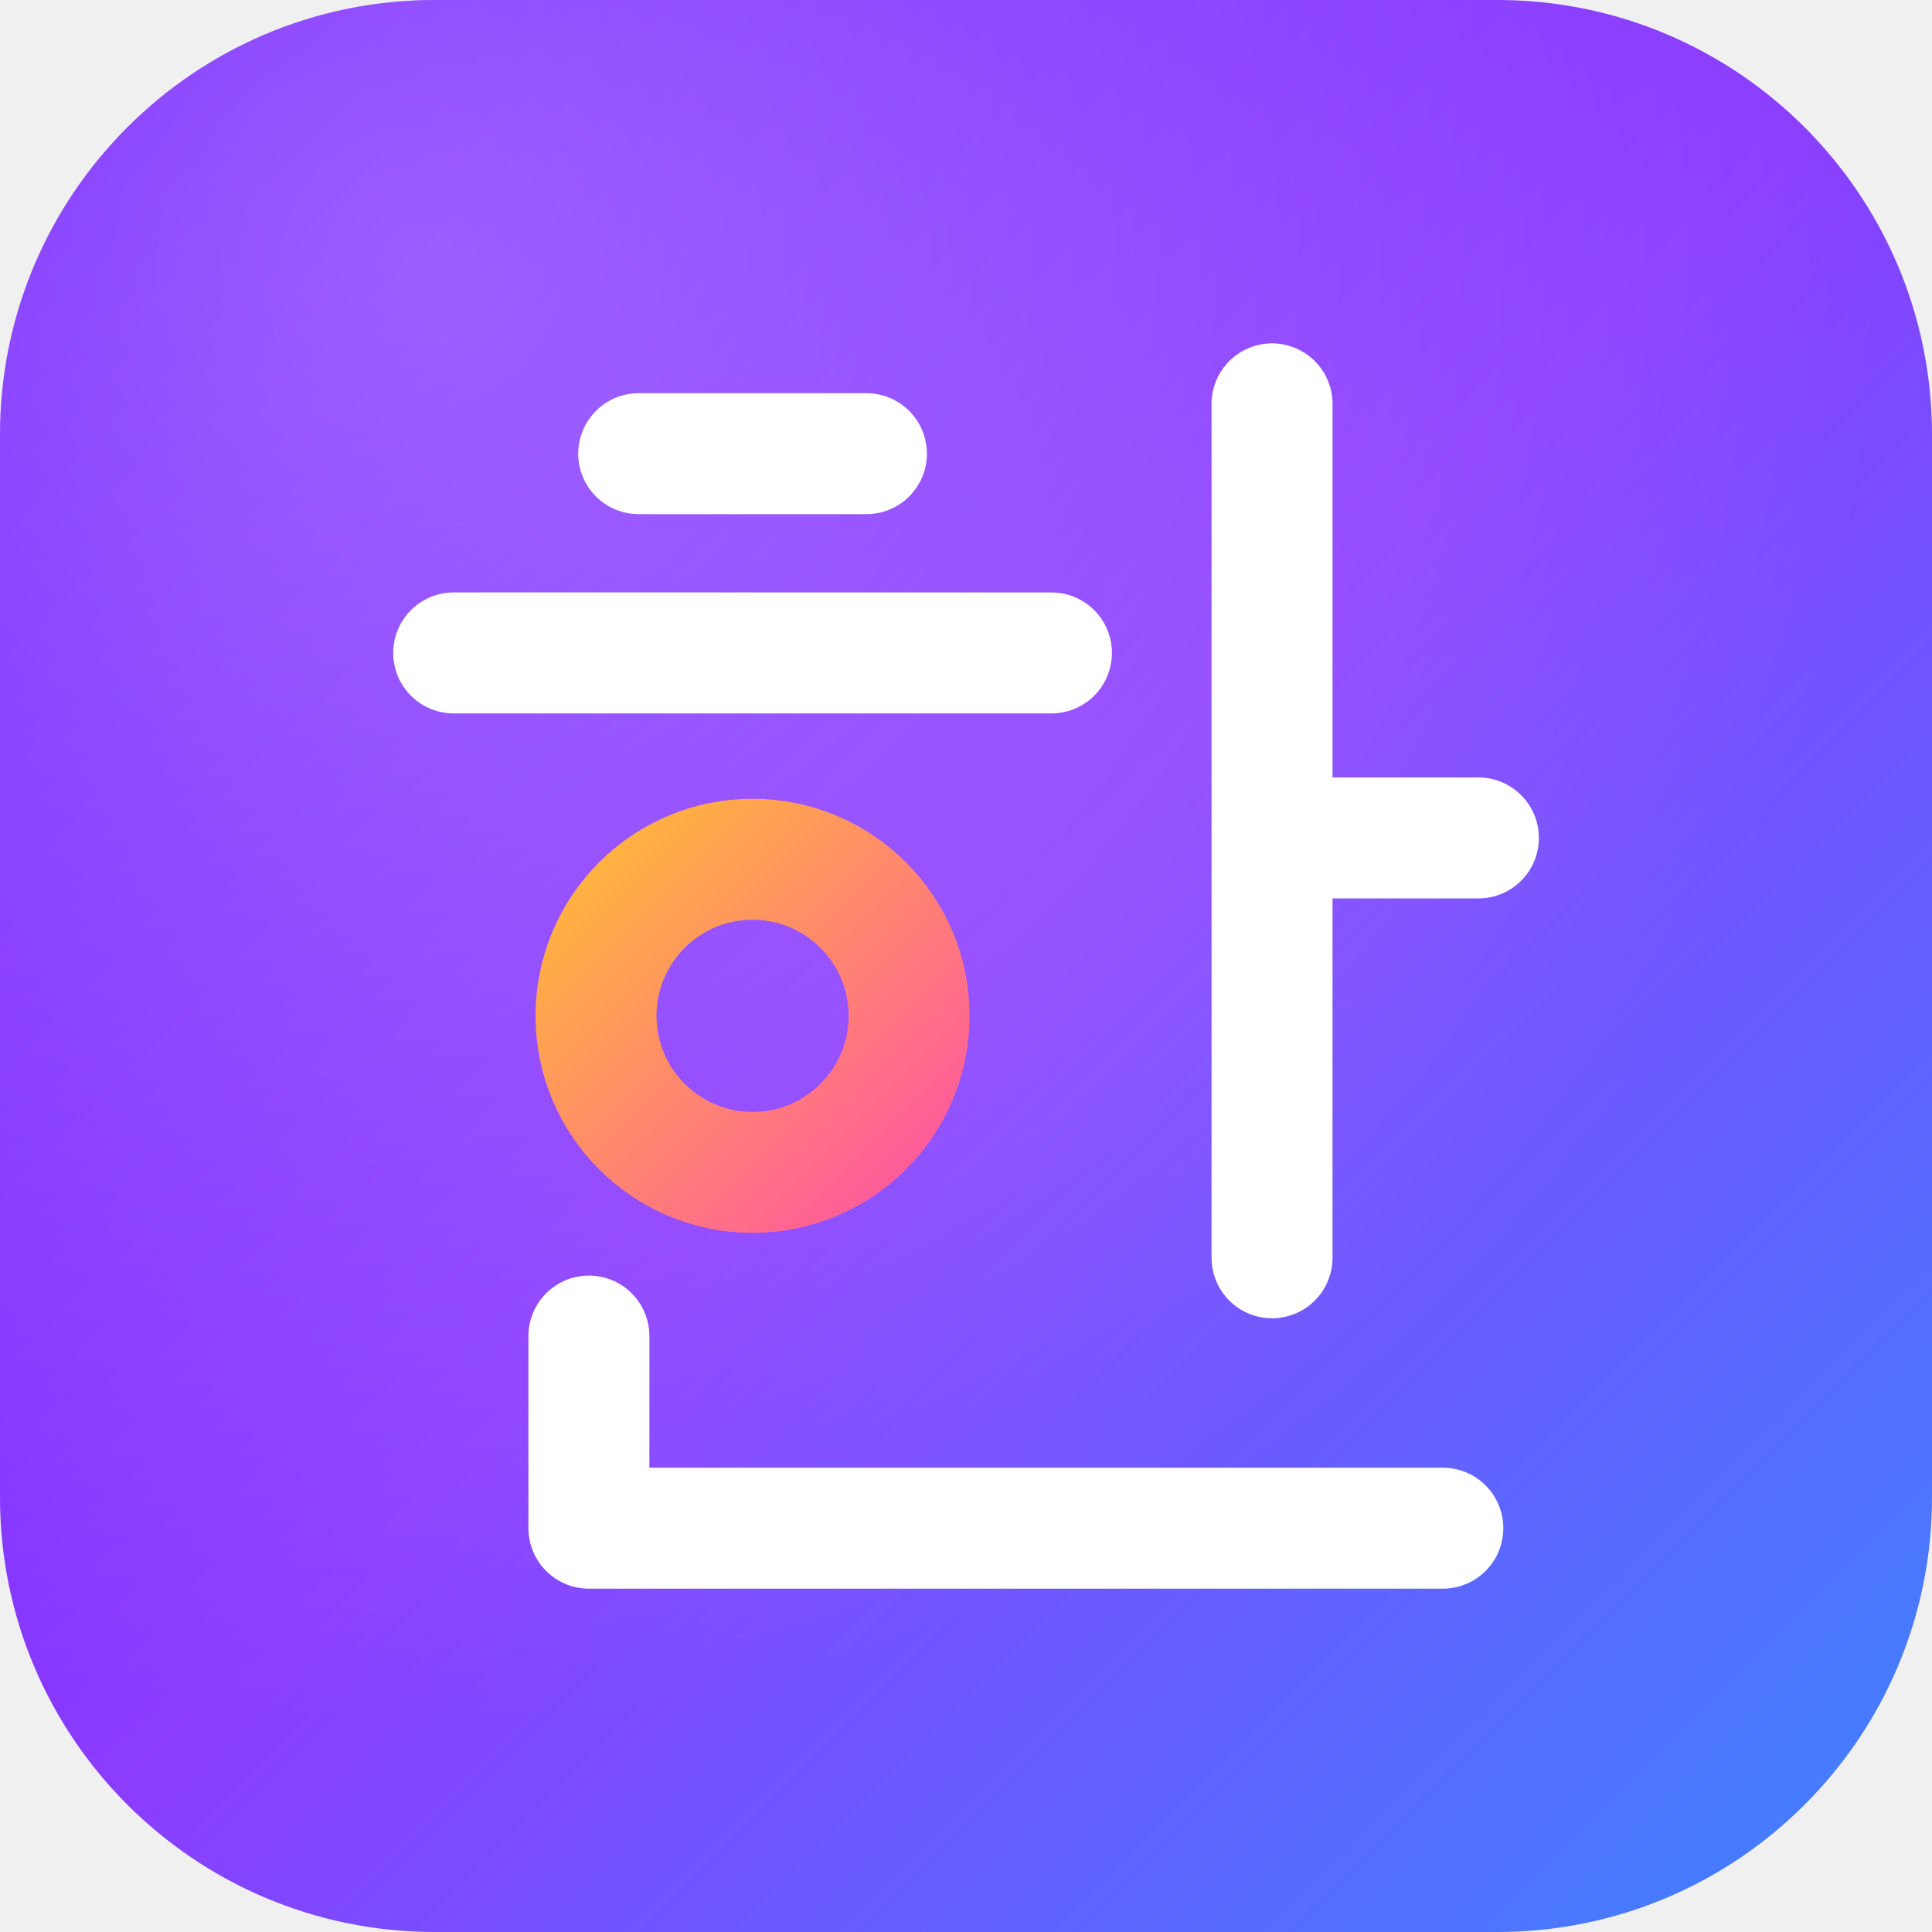
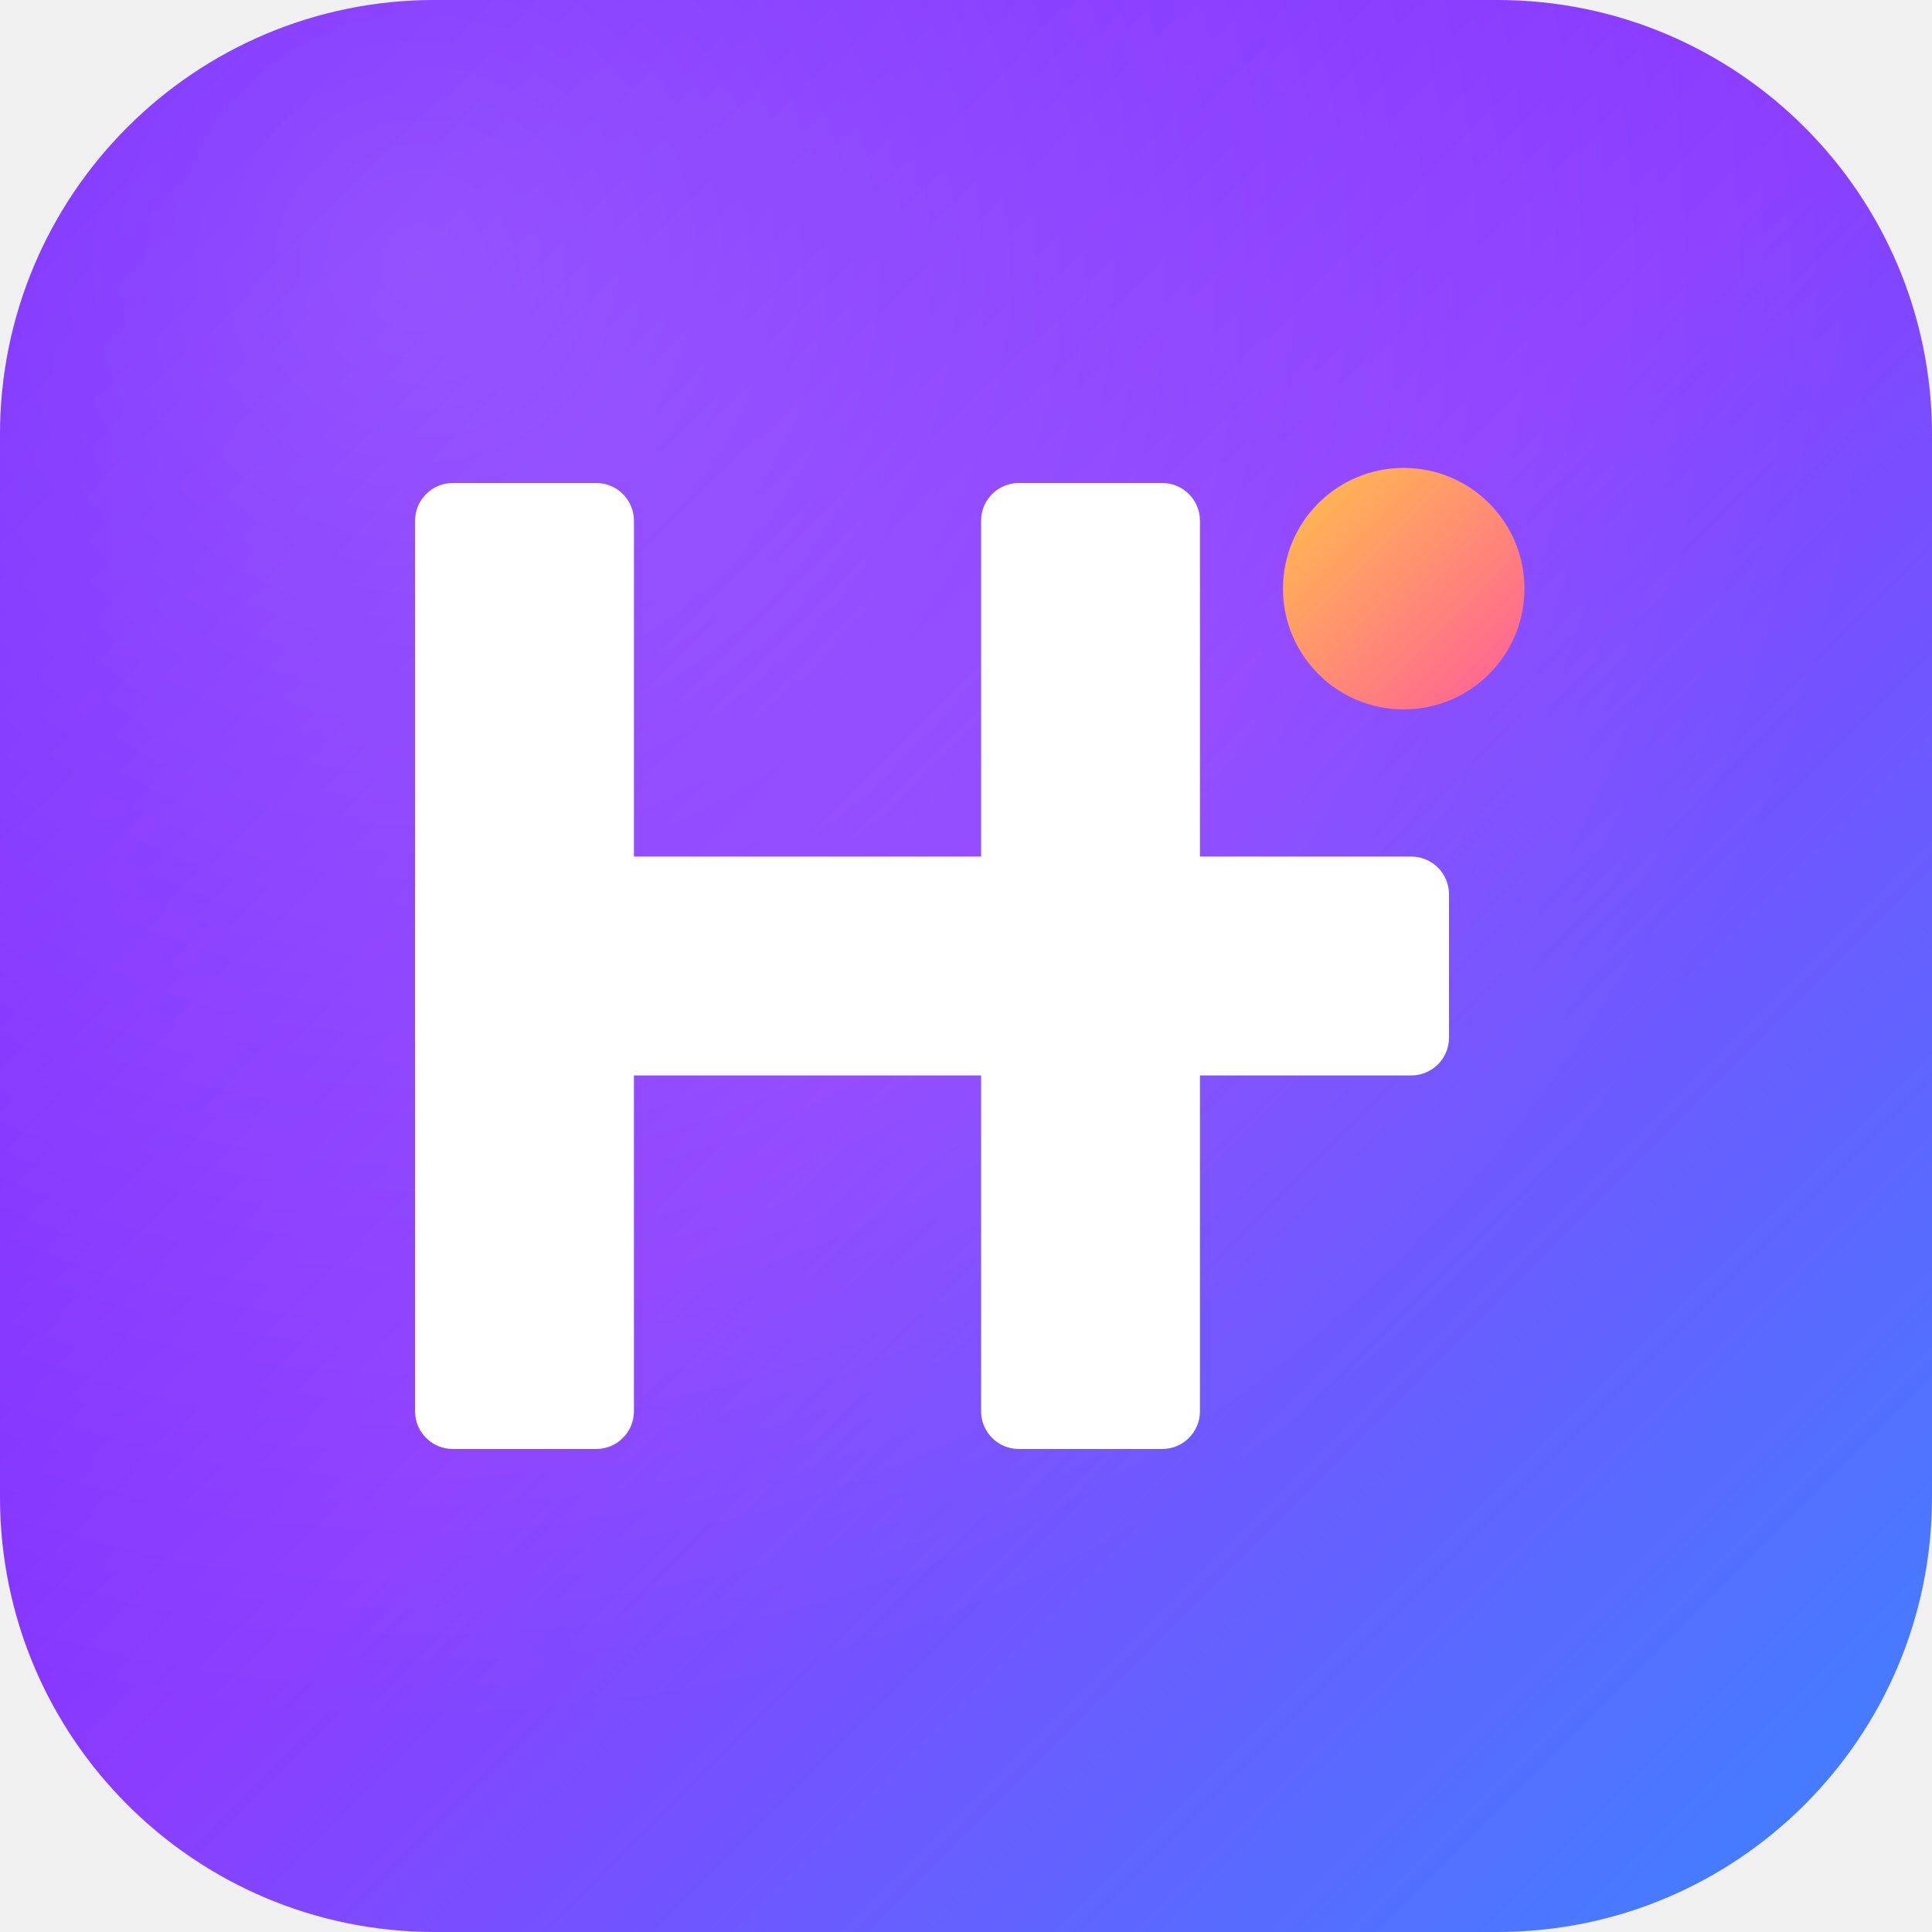
<svg xmlns="http://www.w3.org/2000/svg" width="512" height="512" viewBox="0 0 512 512">
  <defs>
    <linearGradient id="hq-bg" x1="0" y1="0" x2="1" y2="1">
      <stop offset="0" stop-color="#6a11ff" />
      <stop offset=".5" stop-color="#8b3dff" />
      <stop offset="1" stop-color="#3a86ff" />
    </linearGradient>
    <radialGradient id="hq-glow" cx=".22" cy=".14" r=".75">
-       <stop offset="0" stop-color="#fff" stop-opacity=".28" />
+       <stop offset="0" stop-color="#fff" stop-opacity=".22" />
      <stop offset="1" stop-color="#fff" stop-opacity="0" />
    </radialGradient>
    <linearGradient id="hq-sun" x1="0" y1="0" x2="1" y2="1">
-       <stop offset="0" stop-color="#ffb340" />
+       <stop offset="0" stop-color="#ffc04a" />
      <stop offset="1" stop-color="#ff5c9a" />
    </linearGradient>
  </defs>
  <rect width="512" height="512" rx="115.2" fill="url(#hq-bg)" />
  <rect width="512" height="512" rx="115.2" fill="url(#hq-glow)" />
-   <g transform="translate(1.43 16.51) scale(0.9429)" fill="none" stroke-linecap="round" stroke-linejoin="round" stroke-width="34">
-     <path d="M178 110 H242 M126 166 H294 M356 96 V336 M356 218 H414 M164 358 V412 H404" stroke="#ffffff" />
-     <circle cx="210" cy="268" r="44" stroke="url(#hq-sun)" />
+   <g transform="translate(0.00 0.00) scale(1)">
+     <g fill="#ffffff">
+       <rect x="110" y="128" width="58" height="256" rx="10" />
+       <rect x="260" y="128" width="58" height="256" rx="10" />
+       <rect x="110" y="227" width="274" height="58" rx="10" />
+     </g>
+     <circle cx="372" cy="156" r="32" fill="url(#hq-sun)" />
  </g>
</svg>
